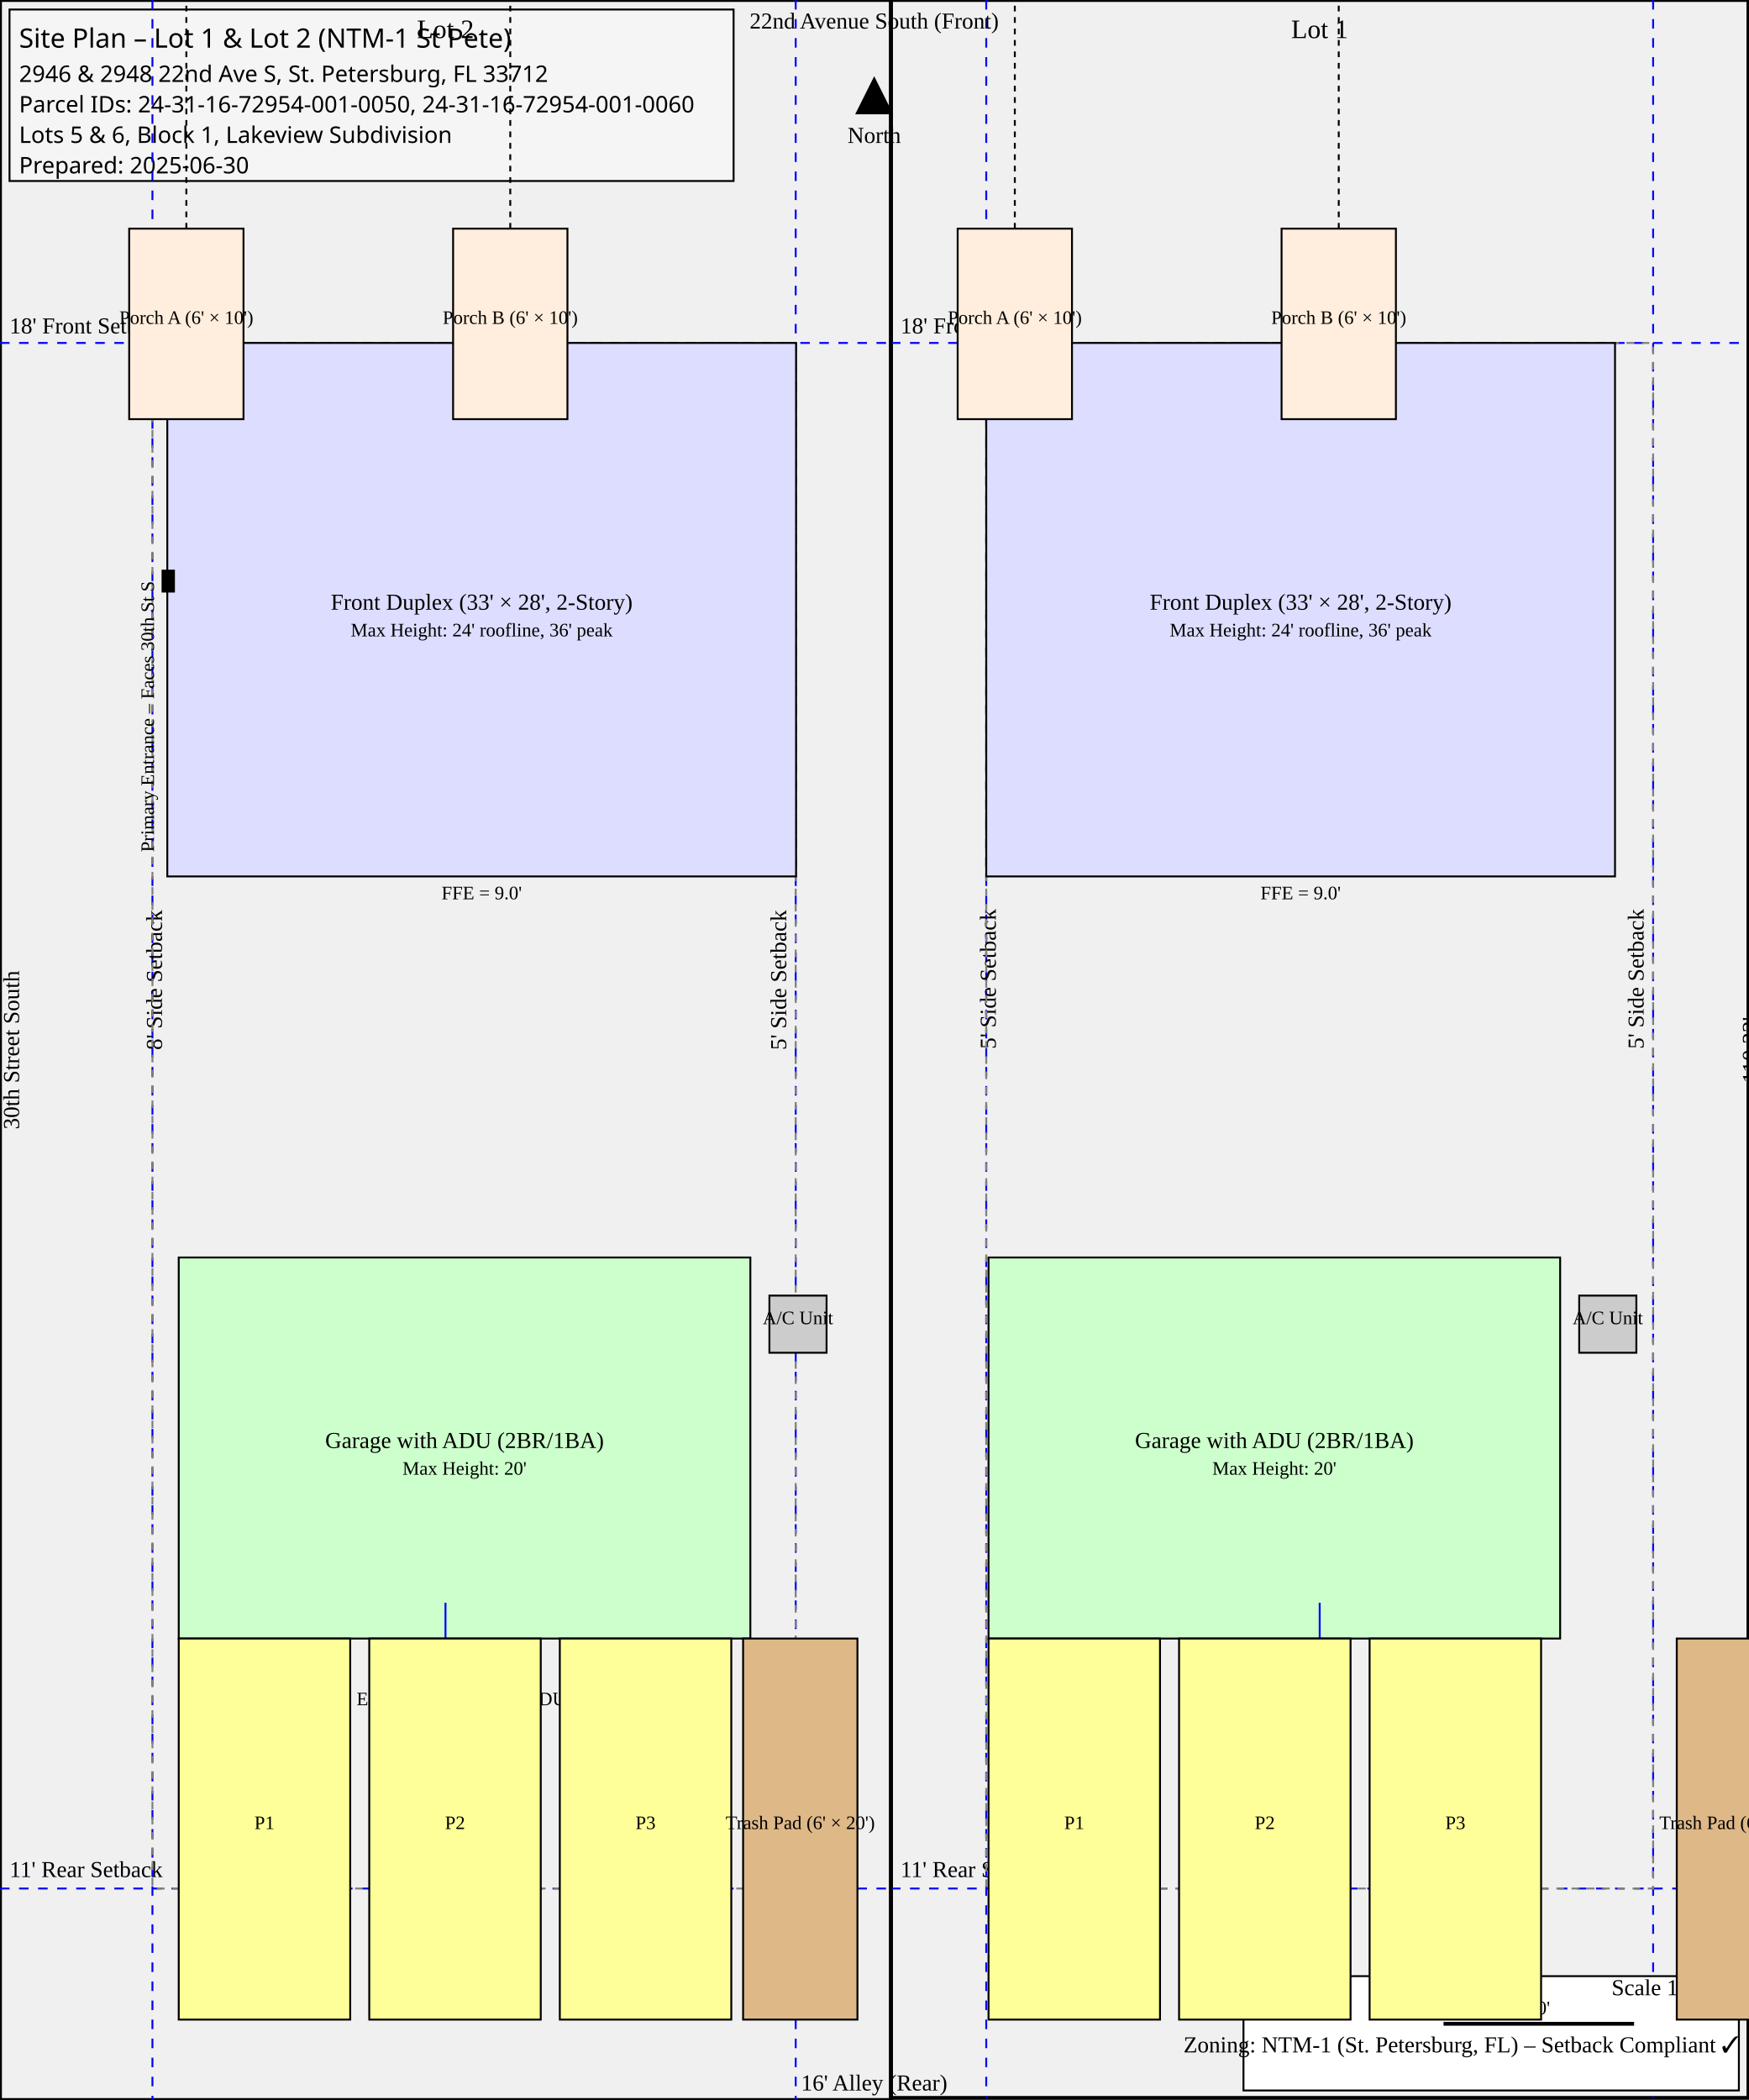
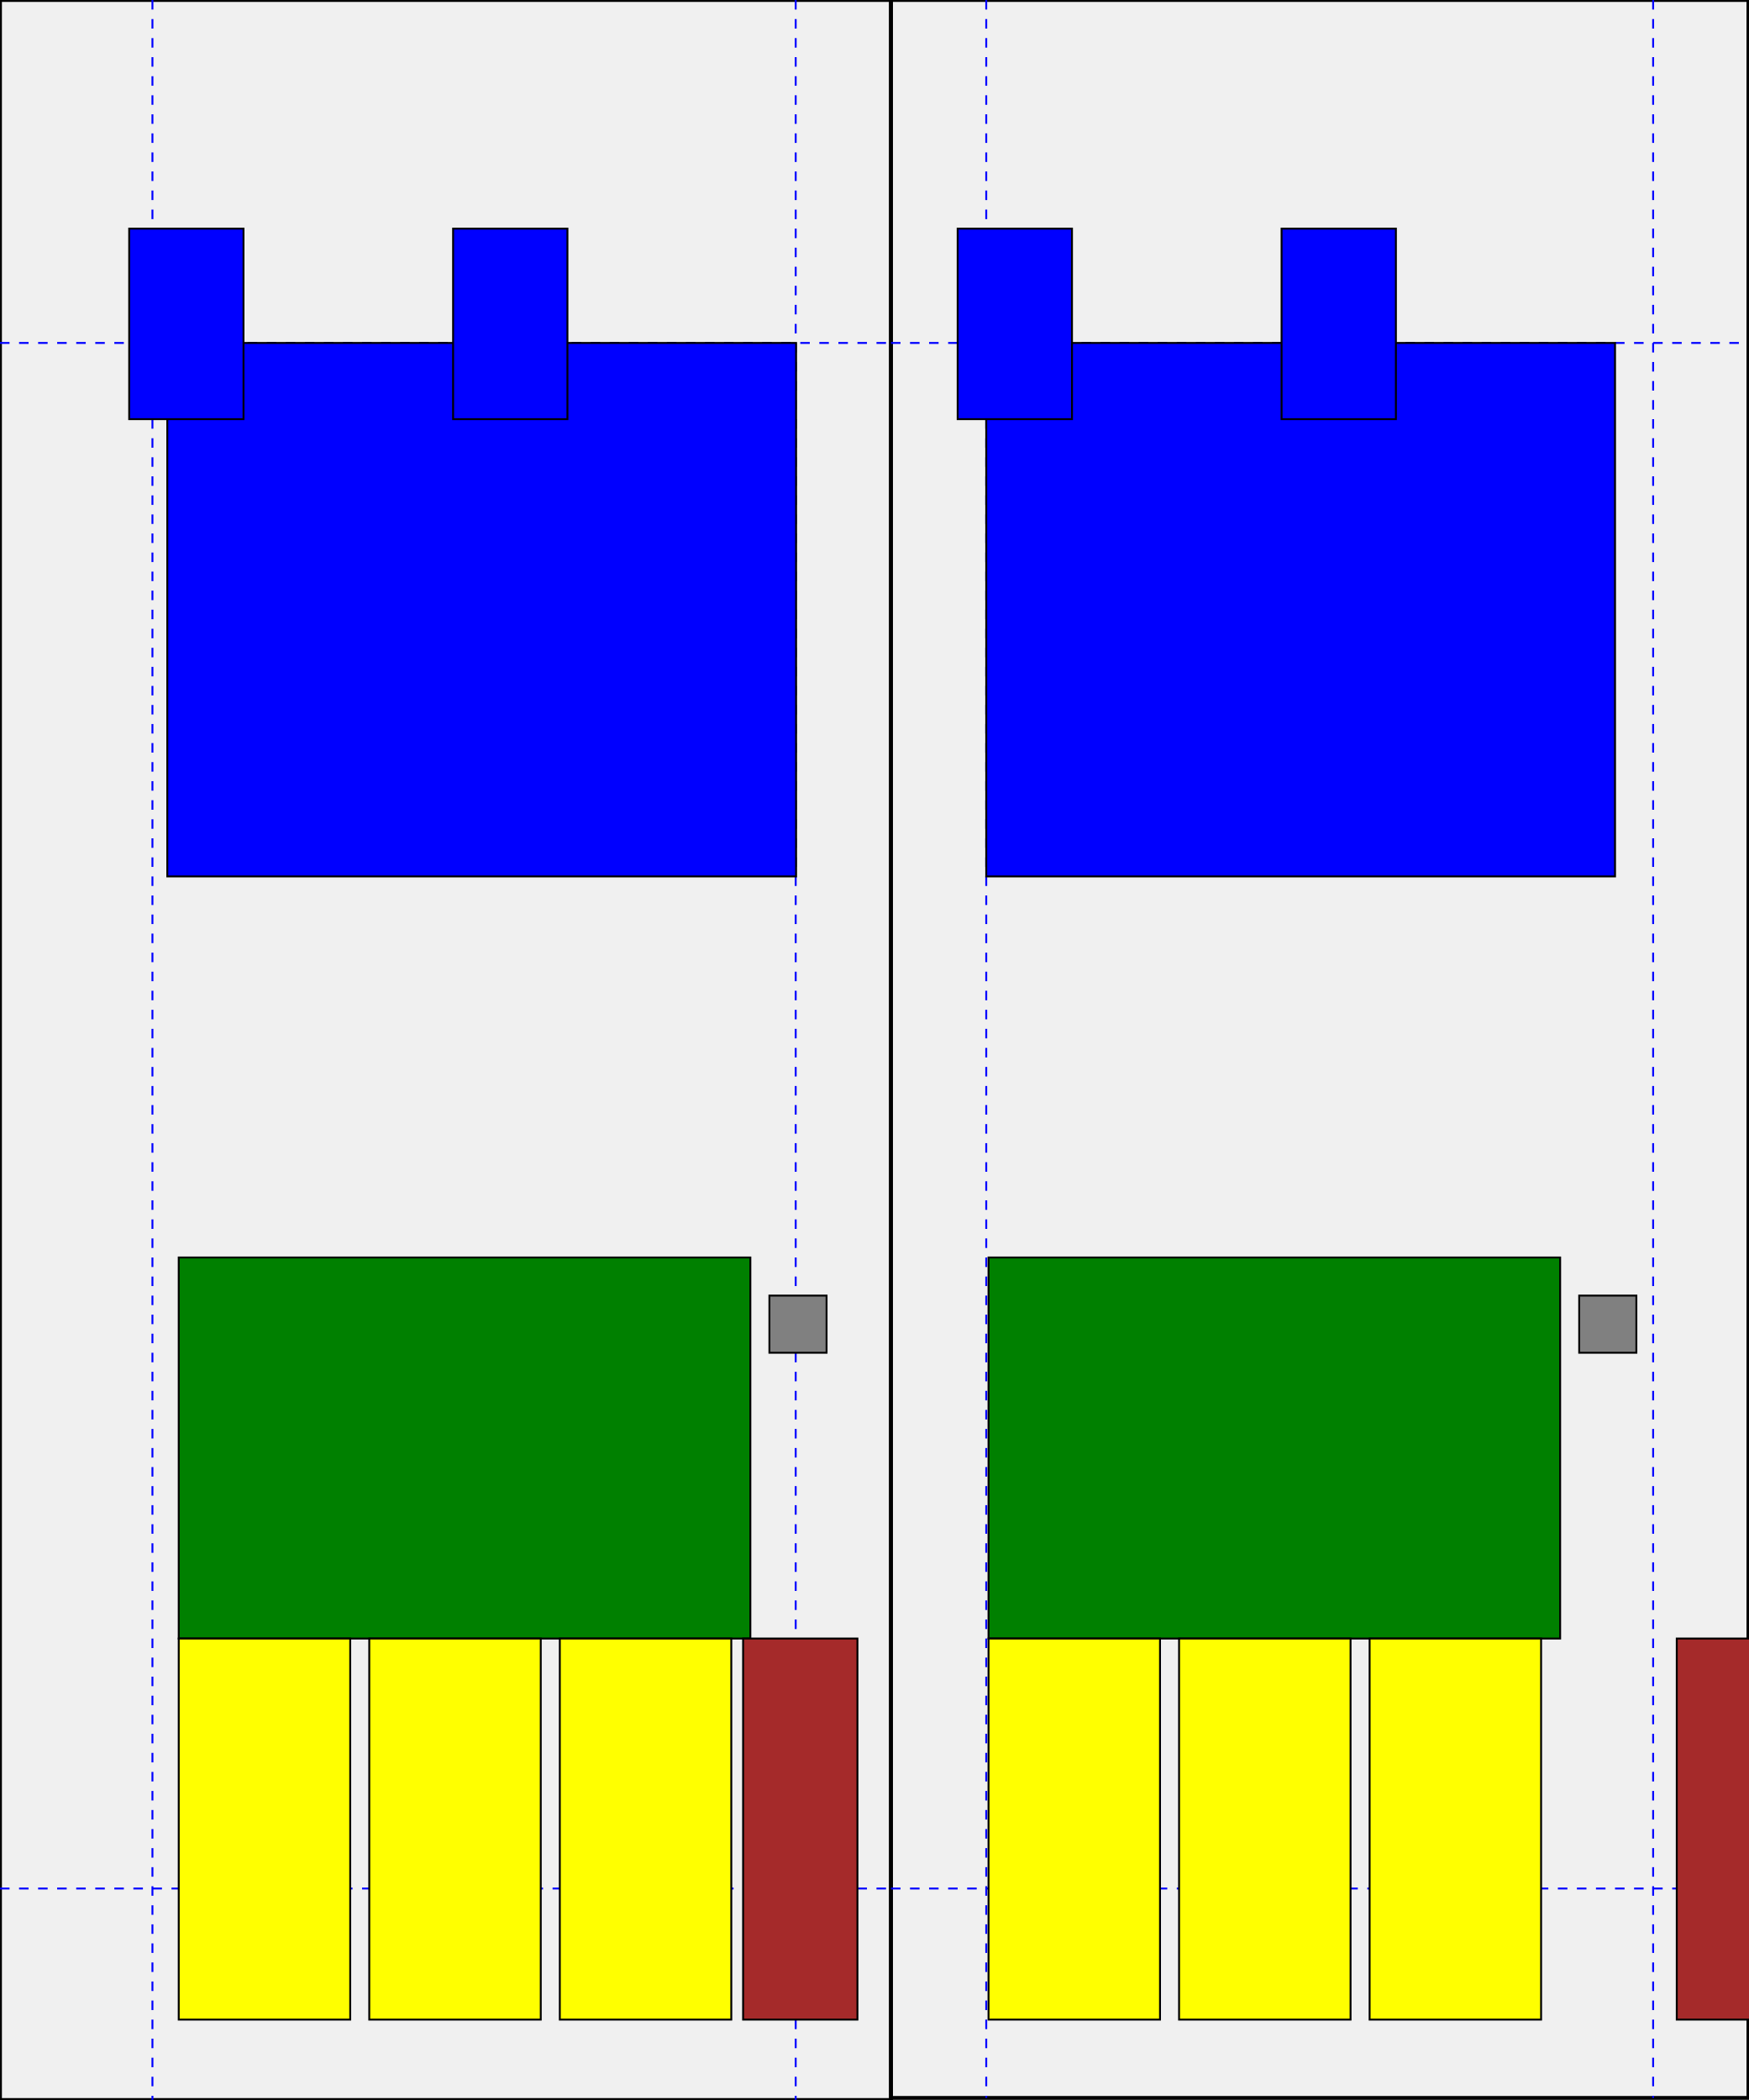
<svg xmlns="http://www.w3.org/2000/svg" width="917.6" height="1102.2">
-   <rect x="5" y="5" width="380" height="90" fill="#f5f5f5" stroke="black" />
-   <text x="10" y="25" font-size="14" font-family="sans-serif">Site Plan – Lot 1 &amp; Lot 2 (NTM-1 St Pete)</text>
-   <text x="10" y="43" font-size="12" font-family="sans-serif">2946 &amp; 2948 22nd Ave S, St. Petersburg, FL 33712</text>
-   <text x="10" y="59" font-size="12" font-family="sans-serif">Parcel IDs: 24-31-16-72954-001-0050, 24-31-16-72954-001-0060</text>
-   <text x="10" y="75" font-size="12" font-family="sans-serif">Lots 5 &amp; 6, Block 1, Lakeview Subdivision</text>
-   <text x="10" y="91" font-size="12" font-family="sans-serif">Prepared: 2025-06-30</text>
-   <polygon points="458.8,40 448.8,60 468.8,60" fill="black" />
-   <text x="458.8" y="75" text-anchor="middle" font-size="12">North</text>
  <rect x="0" y="0" width="467.6" height="1102.2" fill="none" stroke="black" stroke-width="2" />
-   <text x="233.8" y="20" text-anchor="middle" font-size="14">Lot 2</text>
  <rect x="467.6" y="0" width="450.0" height="1101.1" fill="none" stroke="black" stroke-width="2" />
-   <text x="692.6" y="20" text-anchor="middle" font-size="14">Lot 1</text>
-   <text x="458.8" y="-5" text-anchor="middle" font-size="12">91.76'</text>
-   <text x="458.8" y="1117.2" text-anchor="middle" font-size="12">91.76'</text>
-   <text x="-5" y="551.1" transform="rotate(-90 -5,551.1)" text-anchor="middle" font-size="12">110.22'</text>
-   <text x="922.6" y="551.1" transform="rotate(-90 922.6,551.1)" text-anchor="middle" font-size="12">110.22'</text>
+   <line x1="467.6" y1="0" x2="467.6" y2="1102.2" stroke="black" />
  <line x1="0" y1="180" x2="467.6" y2="180" stroke="blue" stroke-dasharray="5,5" />
-   <text x="5" y="175" font-size="12">18' Front Setback</text>
  <line x1="0" y1="991.2" x2="467.6" y2="991.2" stroke="blue" stroke-dasharray="5,5" />
-   <text x="5" y="985.2" font-size="12">11' Rear Setback</text>
+   <line x1="467.6" y1="180" x2="917.6" y2="180" stroke="blue" stroke-dasharray="5,5" />
+   <line x1="467.6" y1="991.2" x2="917.6" y2="991.2" stroke="blue" stroke-dasharray="5,5" />
  <line x1="80" y1="0" x2="80" y2="1102.2" stroke="blue" stroke-dasharray="5,5" />
-   <text x="85" y="551.1" font-size="12" transform="rotate(-90 85,551.1)">8' Side Setback</text>
  <line x1="417.6" y1="0" x2="417.6" y2="1102.2" stroke="blue" stroke-dasharray="5,5" />
-   <text x="412.6" y="551.1" font-size="12" transform="rotate(-90 412.6,551.1)">5' Side Setback</text>
-   <line x1="467.6" y1="180" x2="917.6" y2="180" stroke="blue" stroke-dasharray="5,5" />
-   <text x="472.6" y="175" font-size="12">18' Front Setback</text>
-   <line x1="467.6" y1="991.2" x2="917.6" y2="991.2" stroke="blue" stroke-dasharray="5,5" />
-   <text x="472.6" y="985.2" font-size="12">11' Rear Setback</text>
  <line x1="517.6" y1="0" x2="517.6" y2="1101.1" stroke="blue" stroke-dasharray="5,5" />
-   <text x="522.6" y="550.55" font-size="12" transform="rotate(-90 522.6,550.55)">5' Side Setback</text>
  <line x1="867.6" y1="0" x2="867.6" y2="1101.1" stroke="blue" stroke-dasharray="5,5" />
-   <text x="862.6" y="550.55" font-size="12" transform="rotate(-90 862.6,550.55)">5' Side Setback</text>
-   <polygon points="80,180 417.6,180 417.6,991.2 80,991.2" fill="none" stroke="gray" stroke-dasharray="4 4" />
-   <polygon points="517.6,180 867.6,180 867.6,991.2 517.6,991.2" fill="none" stroke="gray" stroke-dasharray="4 4" />
-   <line x1="467.6" y1="0" x2="467.6" y2="1102.2" stroke="black" />
-   <text x="458.8" y="15" text-anchor="middle" font-size="12">22nd Avenue South (Front)</text>
-   <text x="10" y="551.1" text-anchor="middle" font-size="12" transform="rotate(-90 10,551.1)">30th Street South</text>
-   <text x="458.8" y="1097.2" text-anchor="middle" font-size="12">16' Alley (Rear)</text>
-   <rect x="652.6" y="1037.2" width="260" height="60" fill="white" stroke="black" />
-   <line x1="757.6" y1="1062.2" x2="857.6" y2="1062.2" stroke="black" stroke-width="2" />
-   <text x="807.6" y="1057.2" text-anchor="middle" font-size="10">10'</text>
-   <text x="912.6" y="1047.2" text-anchor="end" font-size="12">Scale 1" = 10'</text>
-   <text x="912.6" y="1077.2" text-anchor="end" font-size="12">Zoning: NTM-1 (St. Petersburg, FL) – Setback Compliant ✓</text>
-   <rect x="87.8" y="180" width="330" height="280" fill="#ddddff" stroke="black" />
-   <text x="252.8" y="320.0" text-anchor="middle" font-size="12">Front Duplex (33' × 28', 2-Story)</text>
-   <text x="252.8" y="334.0" text-anchor="middle" font-size="10">Max Height: 24' roofline, 36' peak</text>
-   <text x="252.8" y="472" text-anchor="middle" font-size="10">FFE = 9.0'</text>
-   <rect x="517.6" y="180" width="330" height="280" fill="#ddddff" stroke="black" />
-   <text x="682.6" y="320.0" text-anchor="middle" font-size="12">Front Duplex (33' × 28', 2-Story)</text>
-   <text x="682.6" y="334.0" text-anchor="middle" font-size="10">Max Height: 24' roofline, 36' peak</text>
-   <text x="682.6" y="472" text-anchor="middle" font-size="10">FFE = 9.0'</text>
-   <rect x="85.8" y="300" width="5" height="10" fill="black" stroke="black" stroke-width="2" />
-   <text x="80.8" y="305" font-size="10" text-anchor="end" transform="rotate(-90 80.8,305)">Primary Entrance – Faces 30th St S</text>
-   <rect x="67.8" y="120" width="60" height="100" fill="#ffeedd" stroke="black" />
-   <text x="97.8" y="170.0" text-anchor="middle" font-size="10">Porch A (6' × 10')</text>
-   <rect x="237.8" y="120" width="60" height="100" fill="#ffeedd" stroke="black" />
-   <text x="267.8" y="170.0" text-anchor="middle" font-size="10">Porch B (6' × 10')</text>
-   <rect x="502.6" y="120" width="60" height="100" fill="#ffeedd" stroke="black" />
-   <text x="532.6" y="170.0" text-anchor="middle" font-size="10">Porch A (6' × 10')</text>
-   <rect x="672.6" y="120" width="60" height="100" fill="#ffeedd" stroke="black" />
-   <text x="702.6" y="170.0" text-anchor="middle" font-size="10">Porch B (6' × 10')</text>
-   <line x1="97.8" y1="120" x2="97.8" y2="0" stroke="black" stroke-dasharray="3,3" />
-   <line x1="267.8" y1="120" x2="267.8" y2="0" stroke="black" stroke-dasharray="3,3" />
-   <line x1="532.6" y1="120" x2="532.6" y2="0" stroke="black" stroke-dasharray="3,3" />
-   <line x1="702.6" y1="120" x2="702.6" y2="0" stroke="black" stroke-dasharray="3,3" />
-   <rect x="93.8" y="660" width="300" height="200" fill="#ccffcc" stroke="black" />
-   <text x="243.8" y="760.0" text-anchor="middle" font-size="12">Garage with ADU (2BR/1BA)</text>
-   <text x="243.8" y="774.0" text-anchor="middle" font-size="10">Max Height: 20'</text>
-   <text x="243.8" y="872" text-anchor="middle" font-size="10">FFE = 9.0'</text>
-   <rect x="518.8" y="660" width="300" height="200" fill="#ccffcc" stroke="black" />
-   <text x="668.8" y="760.0" text-anchor="middle" font-size="12">Garage with ADU (2BR/1BA)</text>
-   <text x="668.8" y="774.0" text-anchor="middle" font-size="10">Max Height: 20'</text>
-   <text x="668.8" y="872" text-anchor="middle" font-size="10">FFE = 9.0'</text>
-   <rect x="403.8" y="680" width="30" height="30" fill="#cccccc" stroke="black" />
-   <text x="418.8" y="695.0" text-anchor="middle" font-size="10">A/C Unit</text>
-   <rect x="828.8" y="680" width="30" height="30" fill="#cccccc" stroke="black" />
-   <text x="843.8" y="695.0" text-anchor="middle" font-size="10">A/C Unit</text>
-   <line x1="233.8" y1="841.2" x2="233.8" y2="971.2" stroke="blue" />
-   <polygon points="228.8,961.2 238.8,961.2 233.8,971.2" fill="blue" />
-   <line x1="692.6" y1="841.2" x2="692.6" y2="971.2" stroke="blue" />
-   <polygon points="687.6,961.2 697.6,961.2 692.6,971.2" fill="blue" />
+   <rect x="87.8" y="180" width="330" height="280" fill="blue" stroke="black" />
+   <rect x="517.6" y="180" width="330" height="280" fill="blue" stroke="black" />
+   <rect x="67.8" y="120" width="60" height="100" fill="blue" stroke="black" />
+   <rect x="237.8" y="120" width="60" height="100" fill="blue" stroke="black" />
+   <rect x="502.6" y="120" width="60" height="100" fill="blue" stroke="black" />
+   <rect x="672.6" y="120" width="60" height="100" fill="blue" stroke="black" />
+   <rect x="93.8" y="660" width="300" height="200" fill="green" stroke="black" />
+   <rect x="518.8" y="660" width="300" height="200" fill="green" stroke="black" />
+   <rect x="403.8" y="680" width="30" height="30" fill="gray" stroke="black" />
+   <rect x="828.8" y="680" width="30" height="30" fill="gray" stroke="black" />
  <line x1="243.8" y1="860" x2="243.8" y2="880" stroke="black" />
  <polygon points="238.8,880 248.8,880 243.8,890" fill="black" />
-   <text x="243.8" y="895" text-anchor="middle" font-size="10">Exterior Stairs (Up to ADU)</text>
  <line x1="668.8" y1="860" x2="668.8" y2="880" stroke="black" />
  <polygon points="663.8,880 673.8,880 668.8,890" fill="black" />
-   <text x="668.8" y="895" text-anchor="middle" font-size="10">Stairs</text>
-   <rect x="93.8" y="860" width="90" height="200" fill="#ffff99" stroke="black" />
-   <text x="138.8" y="960.0" text-anchor="middle" font-size="10">P1</text>
-   <rect x="193.8" y="860" width="90" height="200" fill="#ffff99" stroke="black" />
-   <text x="238.8" y="960.0" text-anchor="middle" font-size="10">P2</text>
-   <rect x="293.8" y="860" width="90" height="200" fill="#ffff99" stroke="black" />
-   <text x="338.8" y="960.0" text-anchor="middle" font-size="10">P3</text>
-   <rect x="518.8" y="860" width="90" height="200" fill="#ffff99" stroke="black" />
-   <text x="563.8" y="960.0" text-anchor="middle" font-size="10">P1</text>
-   <rect x="618.8" y="860" width="90" height="200" fill="#ffff99" stroke="black" />
-   <text x="663.8" y="960.0" text-anchor="middle" font-size="10">P2</text>
-   <rect x="718.8" y="860" width="90" height="200" fill="#ffff99" stroke="black" />
-   <text x="763.8" y="960.0" text-anchor="middle" font-size="10">P3</text>
-   <rect x="390" y="860" width="60" height="200" fill="#deb887" stroke="black" />
-   <text x="420.0" y="960.0" text-anchor="middle" font-size="10">Trash Pad (6' × 20')</text>
-   <rect x="880" y="860" width="60" height="200" fill="#deb887" stroke="black" />
-   <text x="910.0" y="960.0" text-anchor="middle" font-size="10">Trash Pad (6' × 20')</text>
+   <rect x="93.8" y="860" width="90" height="200" fill="yellow" stroke="black" />
+   <rect x="193.8" y="860" width="90" height="200" fill="yellow" stroke="black" />
+   <rect x="293.8" y="860" width="90" height="200" fill="yellow" stroke="black" />
+   <rect x="518.8" y="860" width="90" height="200" fill="yellow" stroke="black" />
+   <rect x="618.8" y="860" width="90" height="200" fill="yellow" stroke="black" />
+   <rect x="718.8" y="860" width="90" height="200" fill="yellow" stroke="black" />
+   <rect x="390" y="860" width="60" height="200" fill="brown" stroke="black" />
+   <rect x="880" y="860" width="60" height="200" fill="brown" stroke="black" />
</svg>
